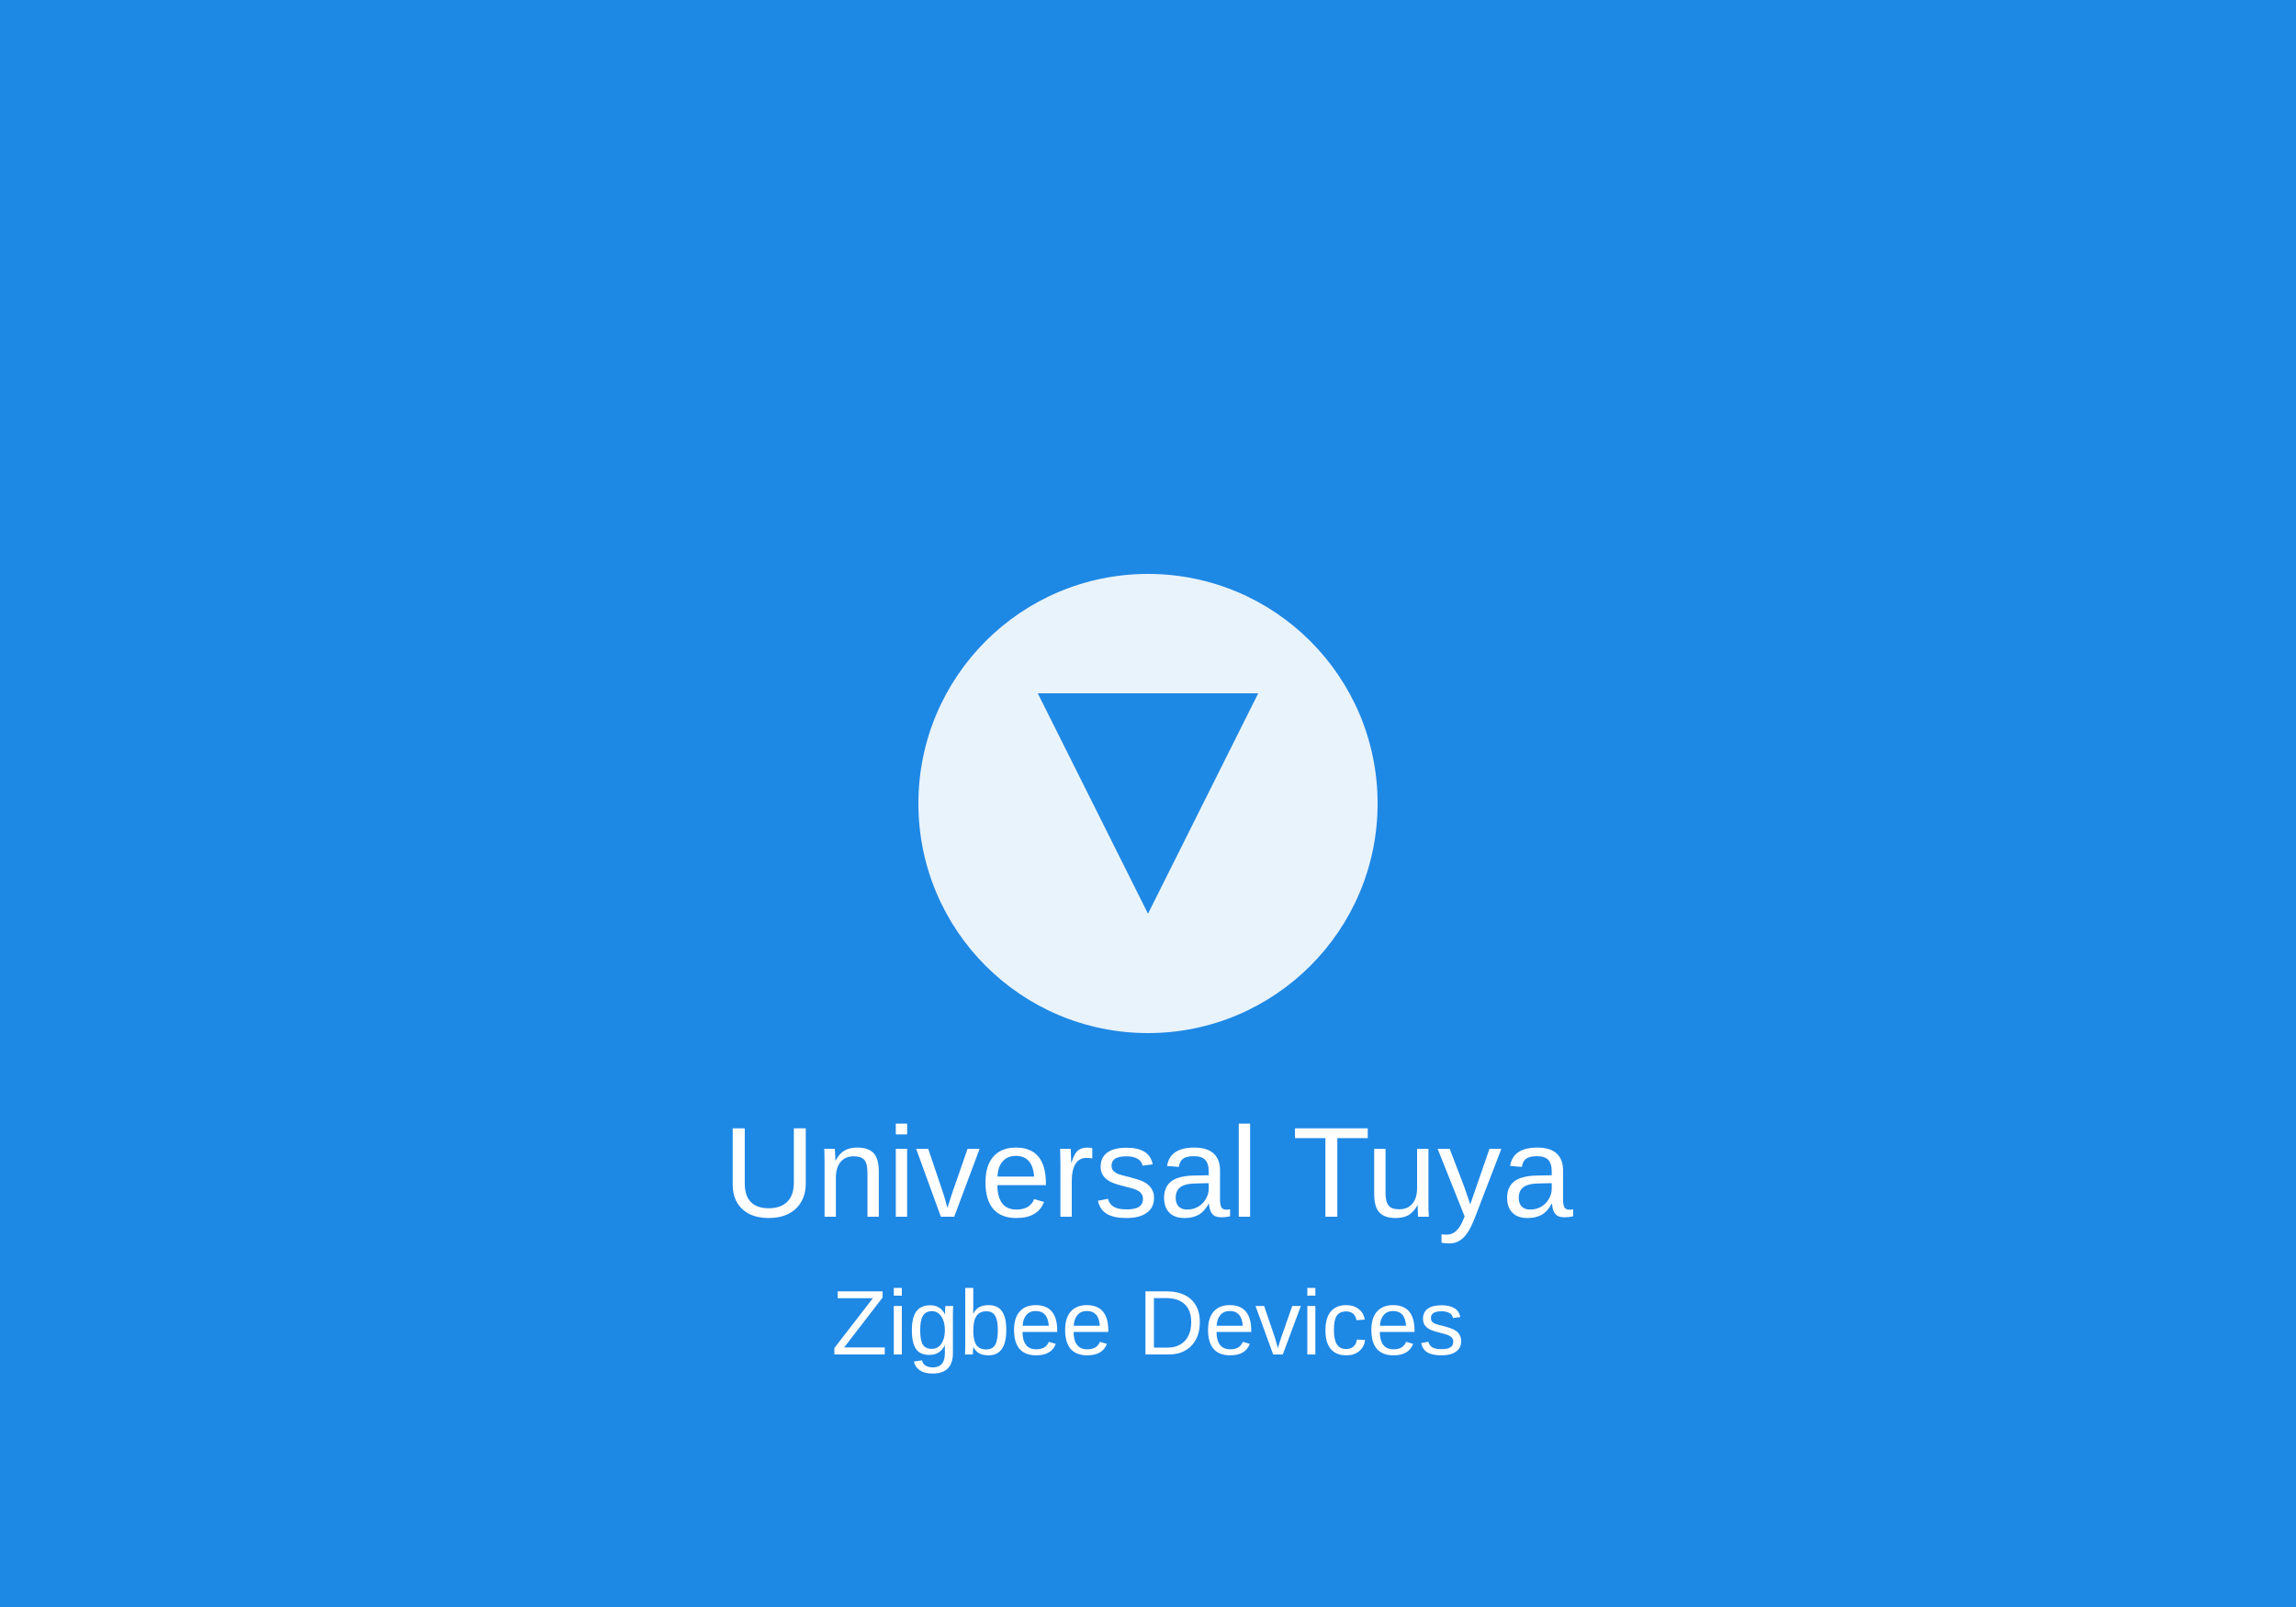
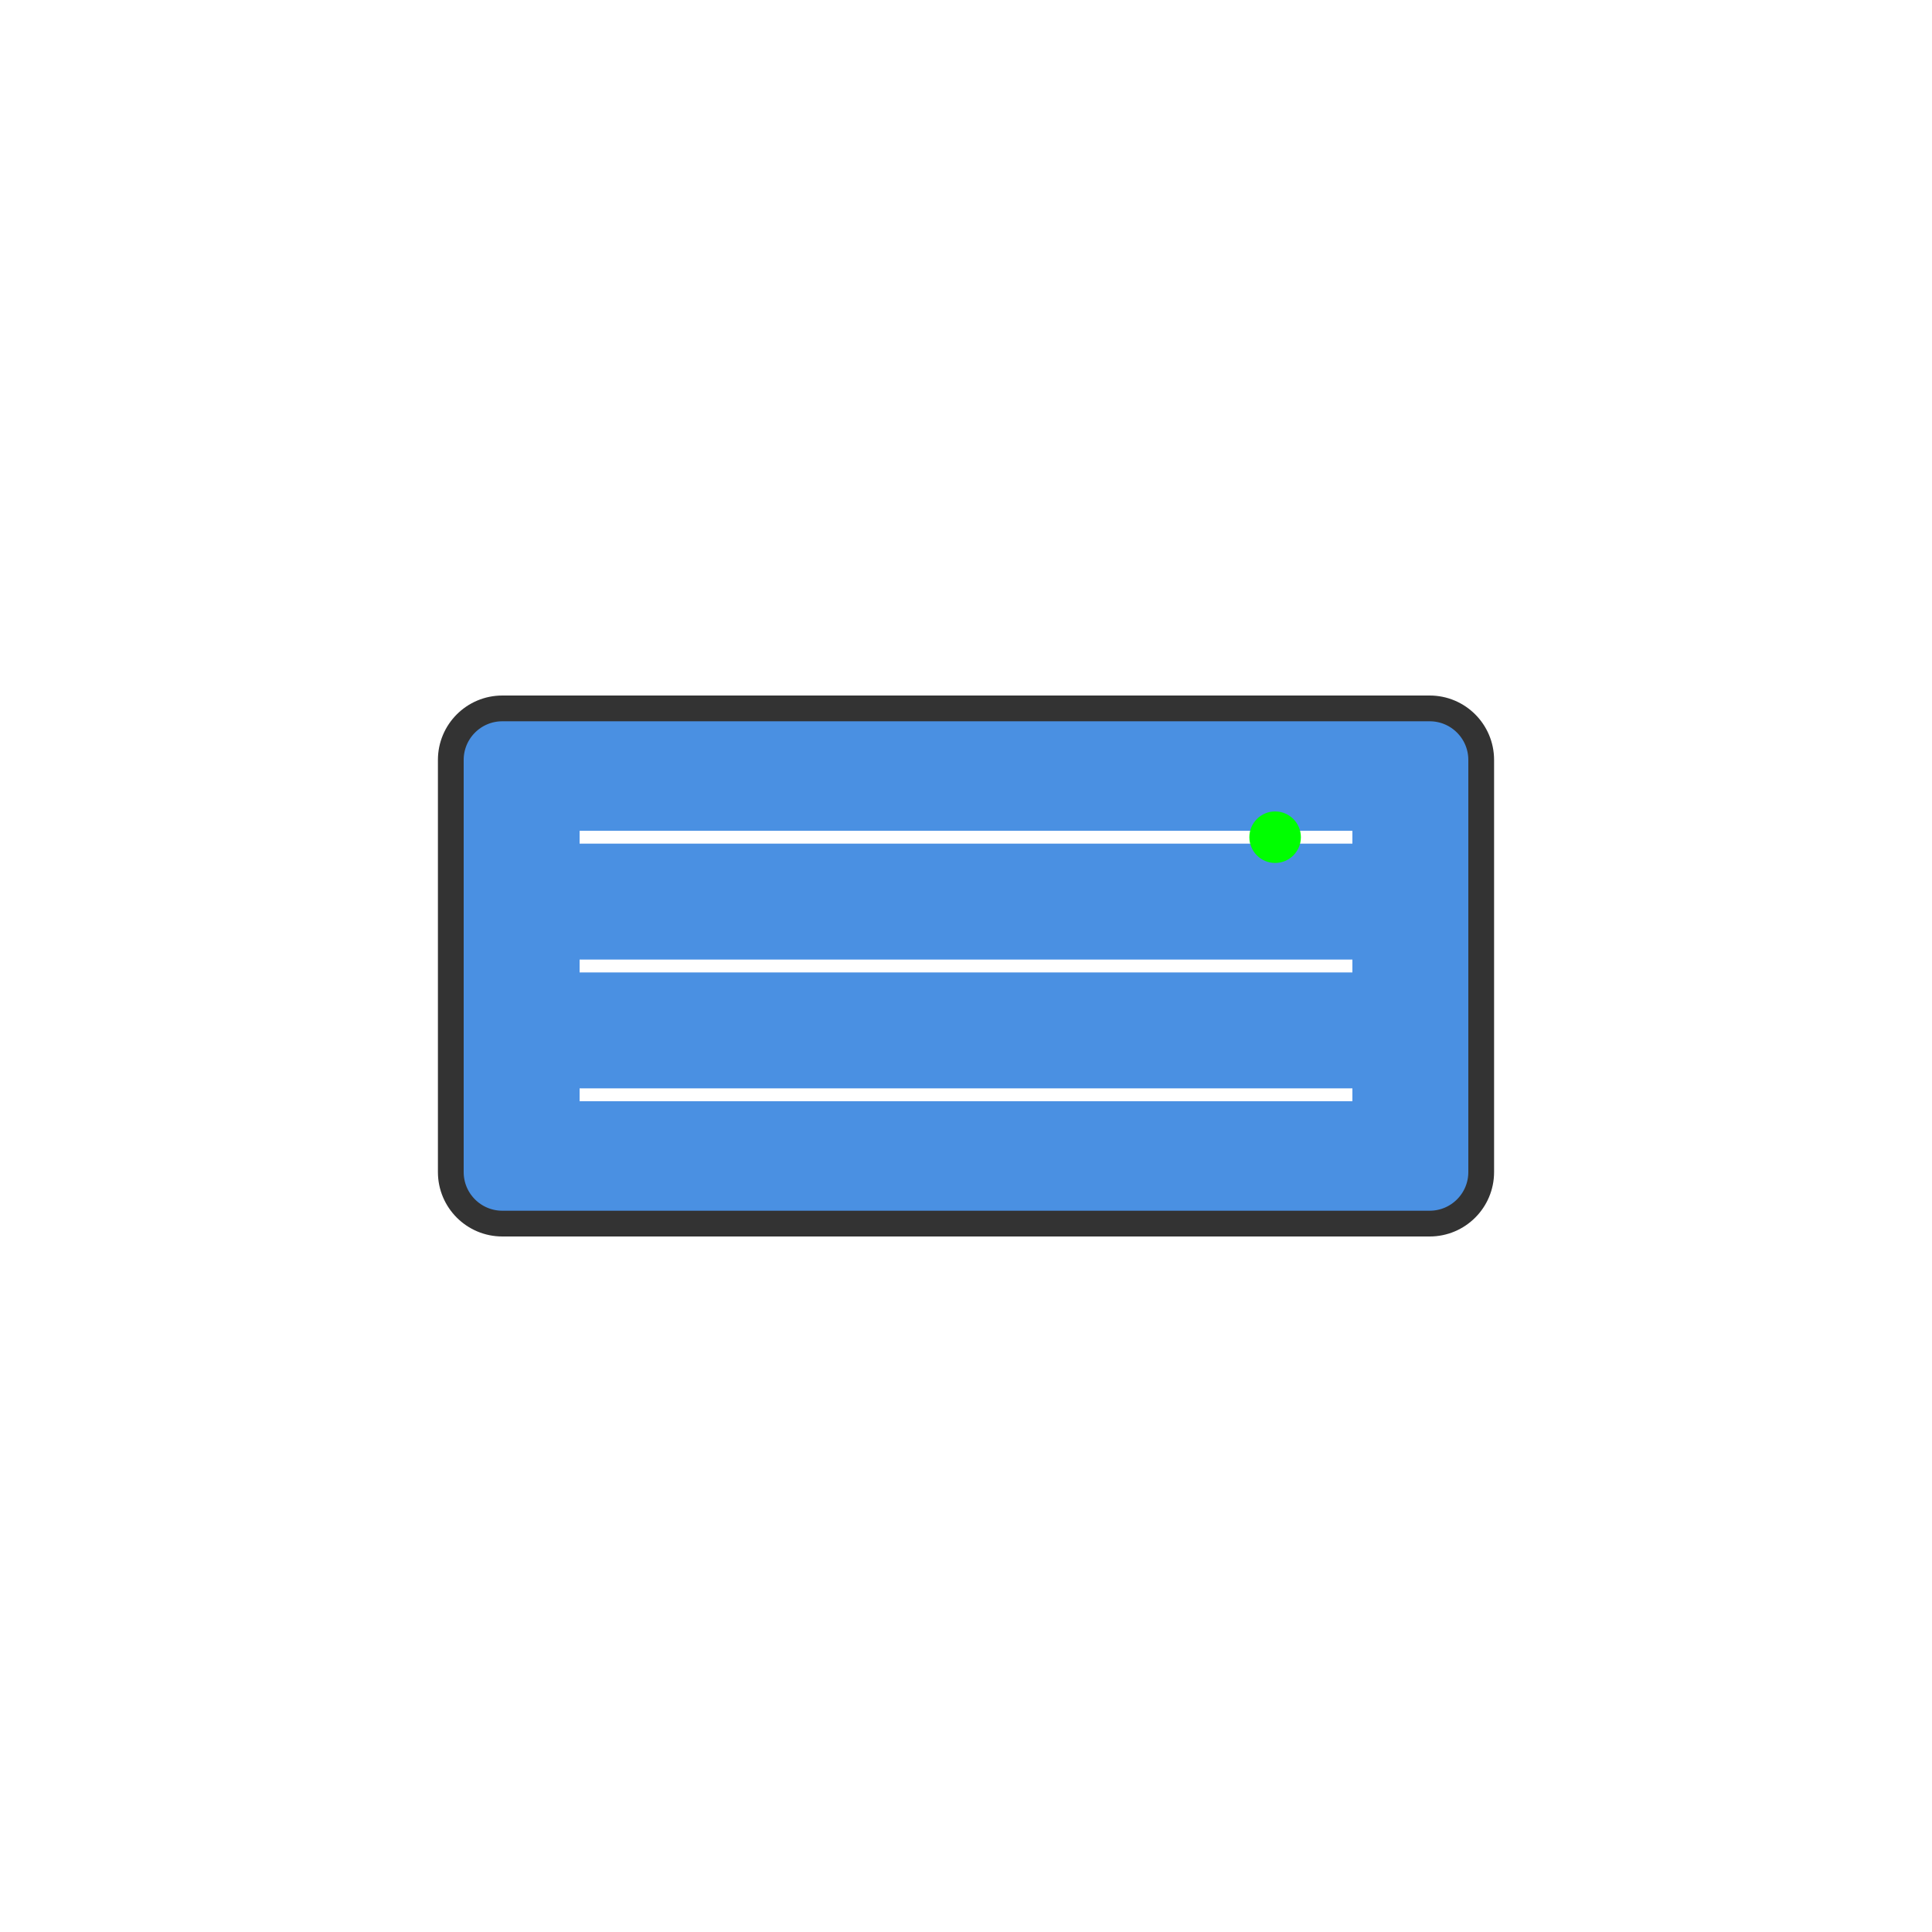
- <svg xmlns="http://www.w3.org/2000/svg" width="250" height="175" viewBox="0 0 250 175">
-   <rect width="250" height="175" fill="#1E88E5" />
-   <g transform="translate(125, 87.5)">
-     <circle cx="0" cy="0" r="25" fill="white" opacity="0.9" />
-     <polygon points="-12,-12 12,-12 0,12" fill="#1E88E5" />
-     <text x="0" y="45" text-anchor="middle" fill="white" font-size="14" font-family="Arial">Universal Tuya</text>
-     <text x="0" y="60" text-anchor="middle" fill="white" font-size="10" font-family="Arial">Zigbee Devices</text>
+ <svg xmlns="http://www.w3.org/2000/svg" width="75" height="75" viewBox="0 0 75 75">
+   <rect width="75" height="75" fill="white" />
+   <g transform="translate(37.5, 37.5)">
+     <rect x="-20" y="-10" width="40" height="20" rx="2" fill="#4A90E2" stroke="#333" stroke-width="1" />
+     <line x1="-15" y1="-5" x2="15" y2="-5" stroke="white" stroke-width="0.5" />
+     <line x1="-15" y1="0" x2="15" y2="0" stroke="white" stroke-width="0.5" />
+     <line x1="-15" y1="5" x2="15" y2="5" stroke="white" stroke-width="0.5" />
+     <circle cx="12" cy="-5" r="1" fill="#00ff00" />
  </g>
</svg>
